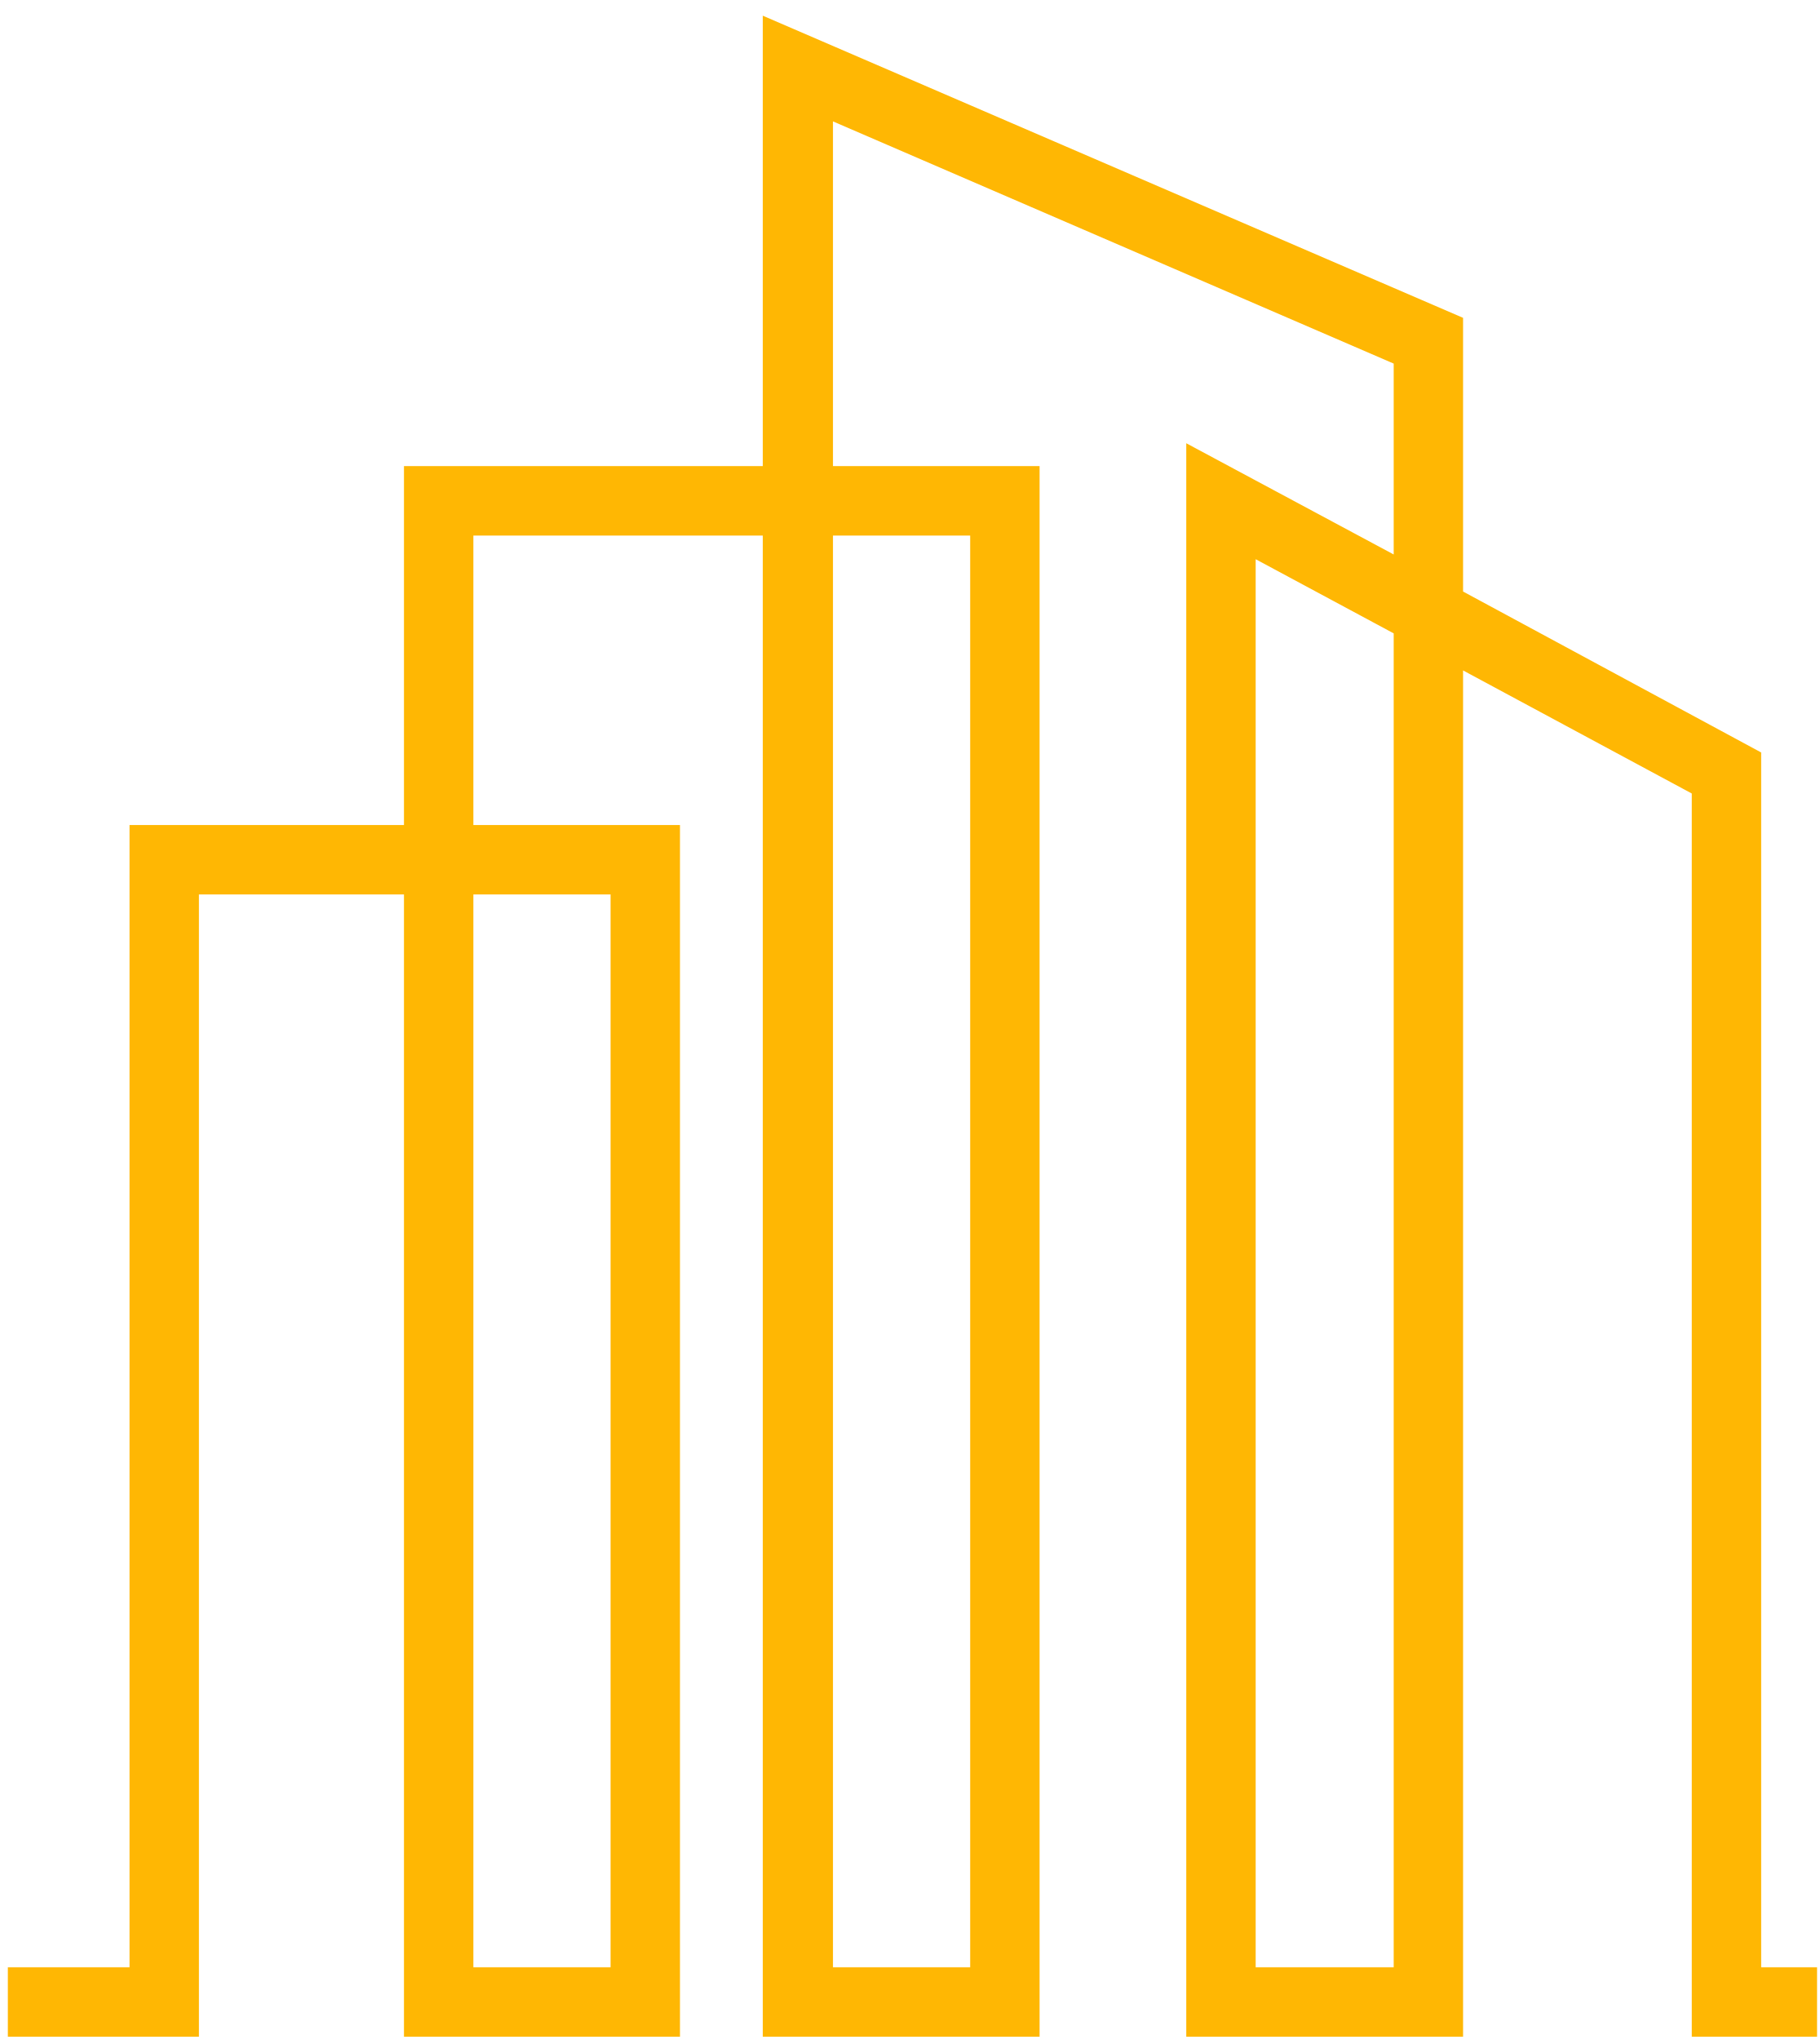
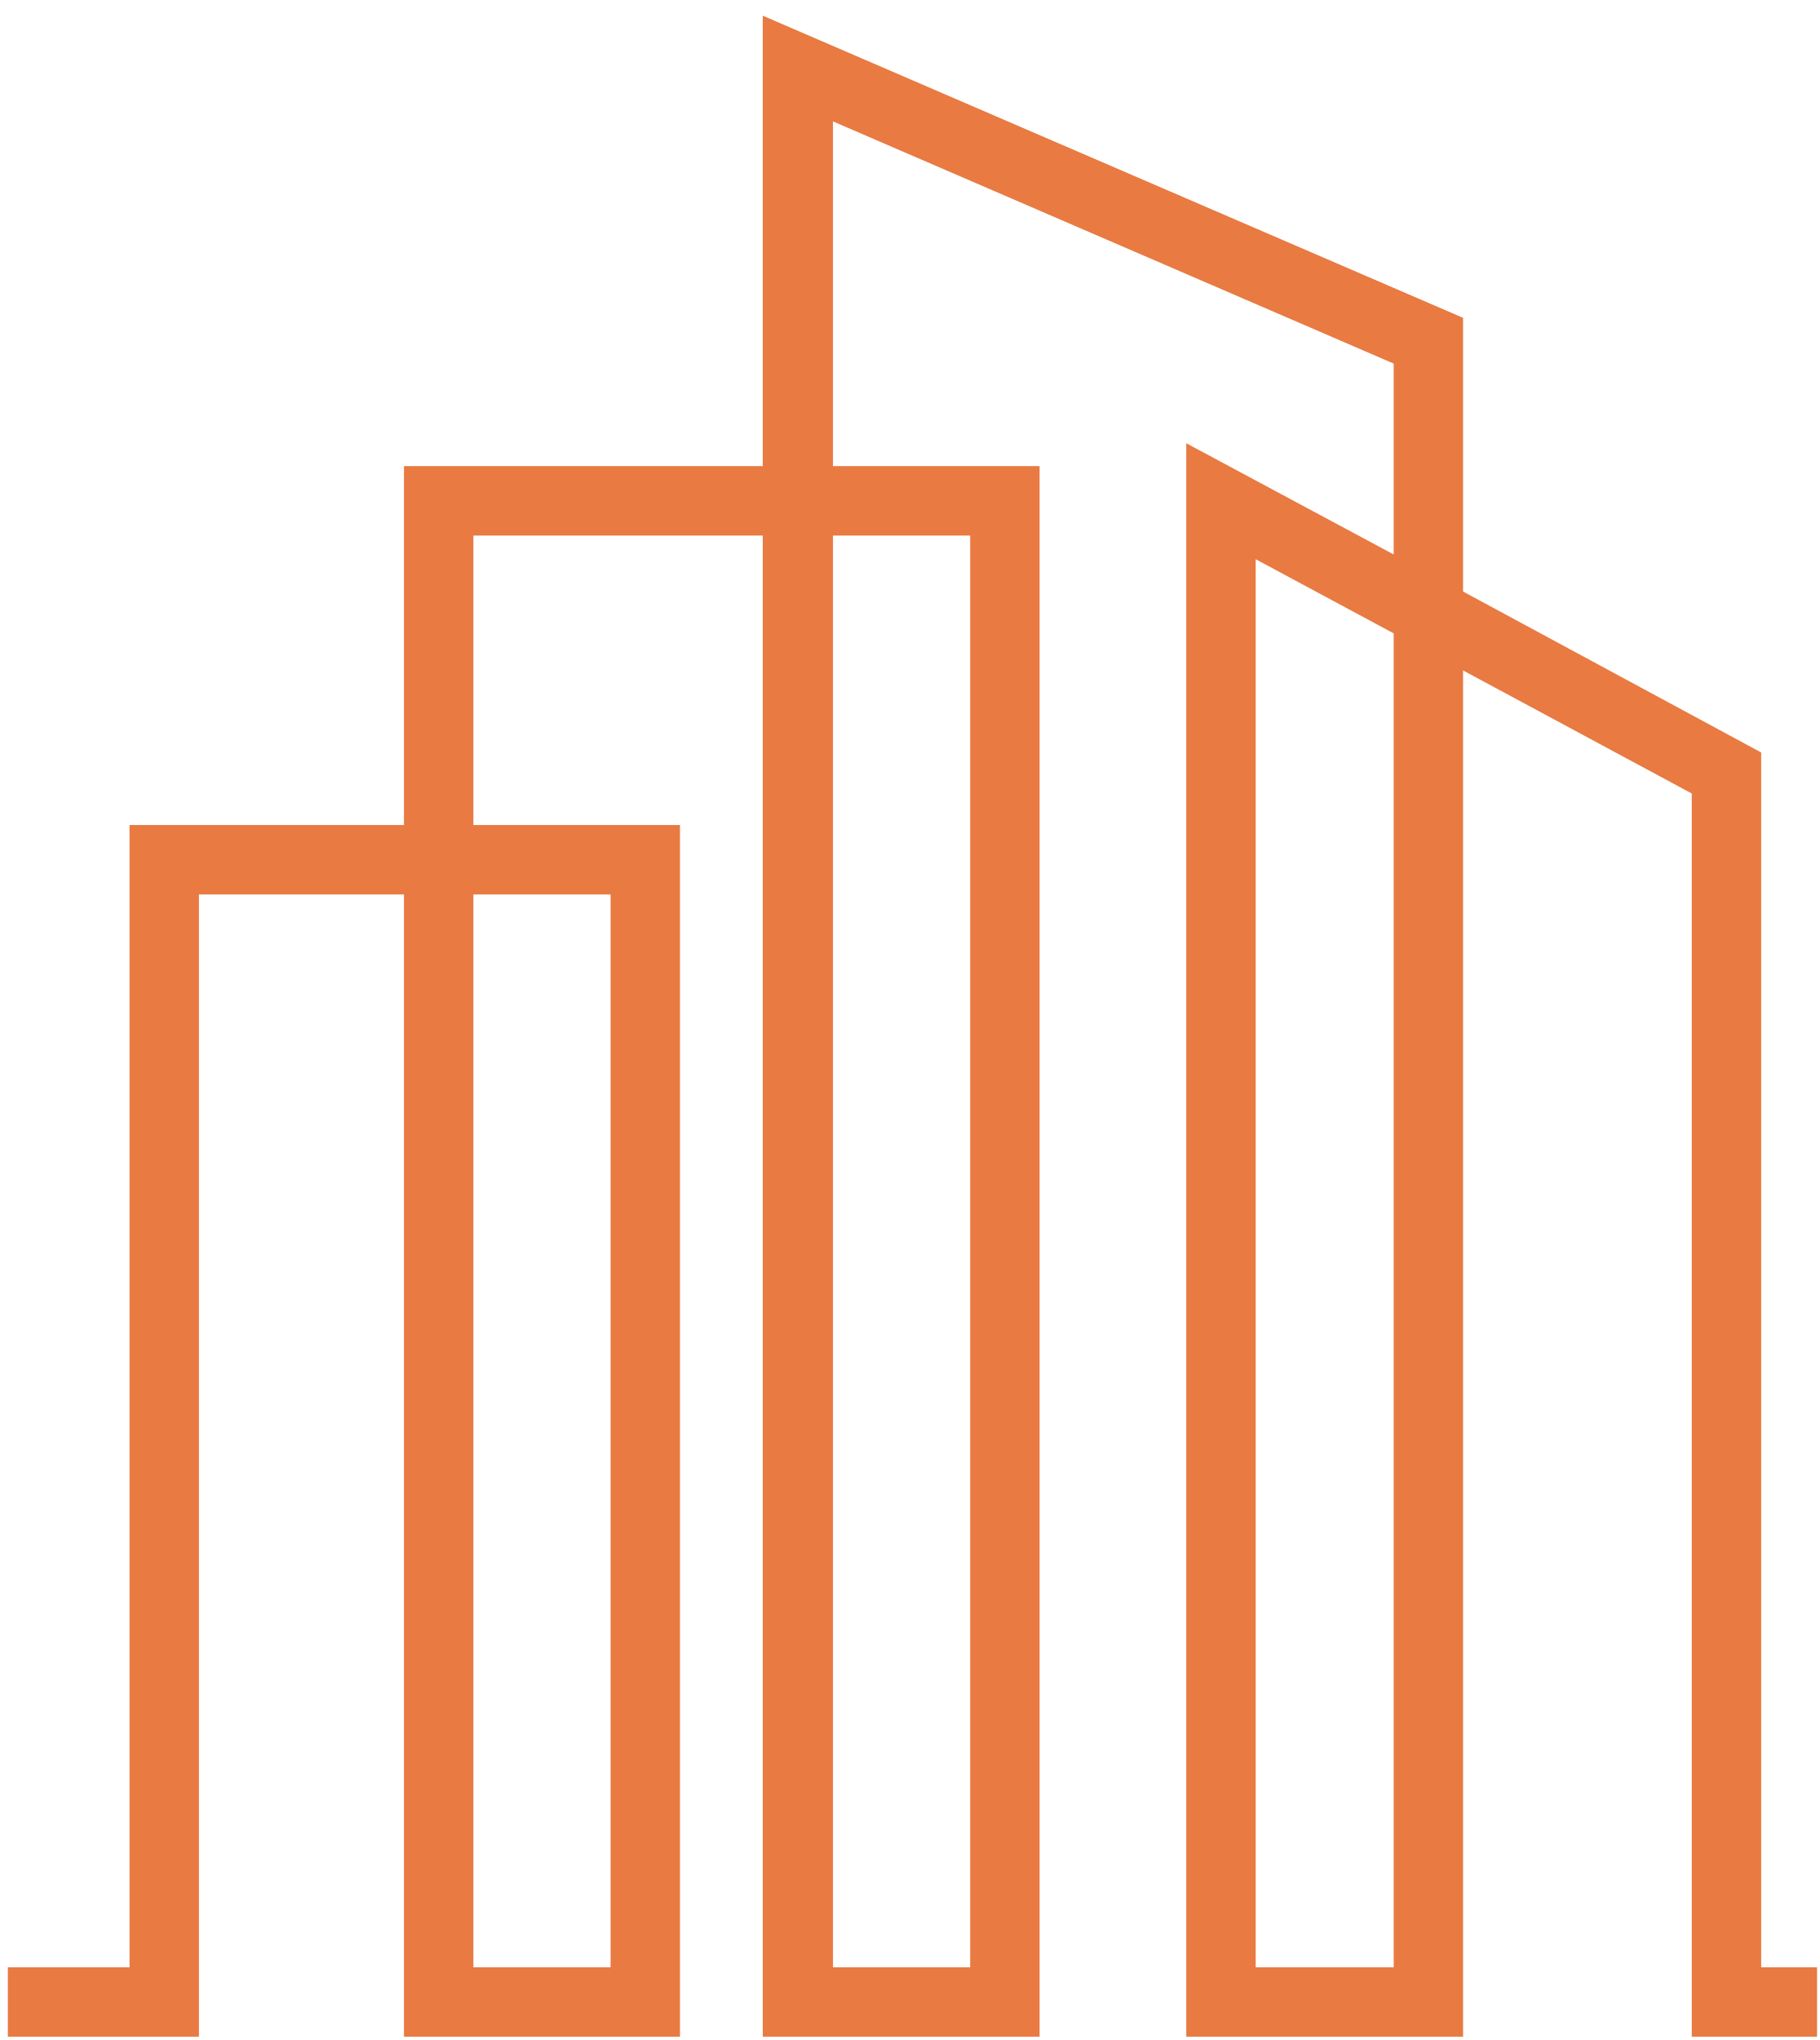
<svg xmlns="http://www.w3.org/2000/svg" width="58" height="65" viewBox="0 0 58 65" fill="none">
-   <path fill-rule="evenodd" clip-rule="evenodd" d="M12.875 26.288V14.852H24.311V0.5L46.63 10.127V18.848L56.131 23.976V62.683H57.912V64.895H53.919V25.283L46.63 21.362V64.895H37.808V14.123L44.419 17.667V11.585L26.548 3.868V14.852H33.133V64.895H24.311V17.064H15.087V26.288H21.672V64.895H12.875V28.5H6.34V64.895H0.25V62.683H4.128V26.288H12.875ZM30.921 62.683V17.064H26.548V62.683H30.921ZM19.46 62.683V28.5H15.087V62.683H19.46ZM44.419 20.181L40.02 17.818V62.683H44.419V20.181Z" fill="#FFB703" />
+   <path fill-rule="evenodd" clip-rule="evenodd" d="M12.875 26.288V14.852H24.311V0.5L46.63 10.127V18.848L56.131 23.976V62.683H57.912V64.895H53.919V25.283L46.63 21.362V64.895H37.808V14.123L44.419 17.667V11.585L26.548 3.868V14.852H33.133V64.895H24.311V17.064H15.087V26.288H21.672V64.895H12.875V28.5H6.34V64.895H0.25V62.683H4.128V26.288H12.875ZM30.921 62.683V17.064H26.548V62.683H30.921ZM19.46 62.683V28.5H15.087V62.683H19.46ZM44.419 20.181L40.02 17.818V62.683H44.419V20.181Z" fill=" #E87A42" />
</svg>
